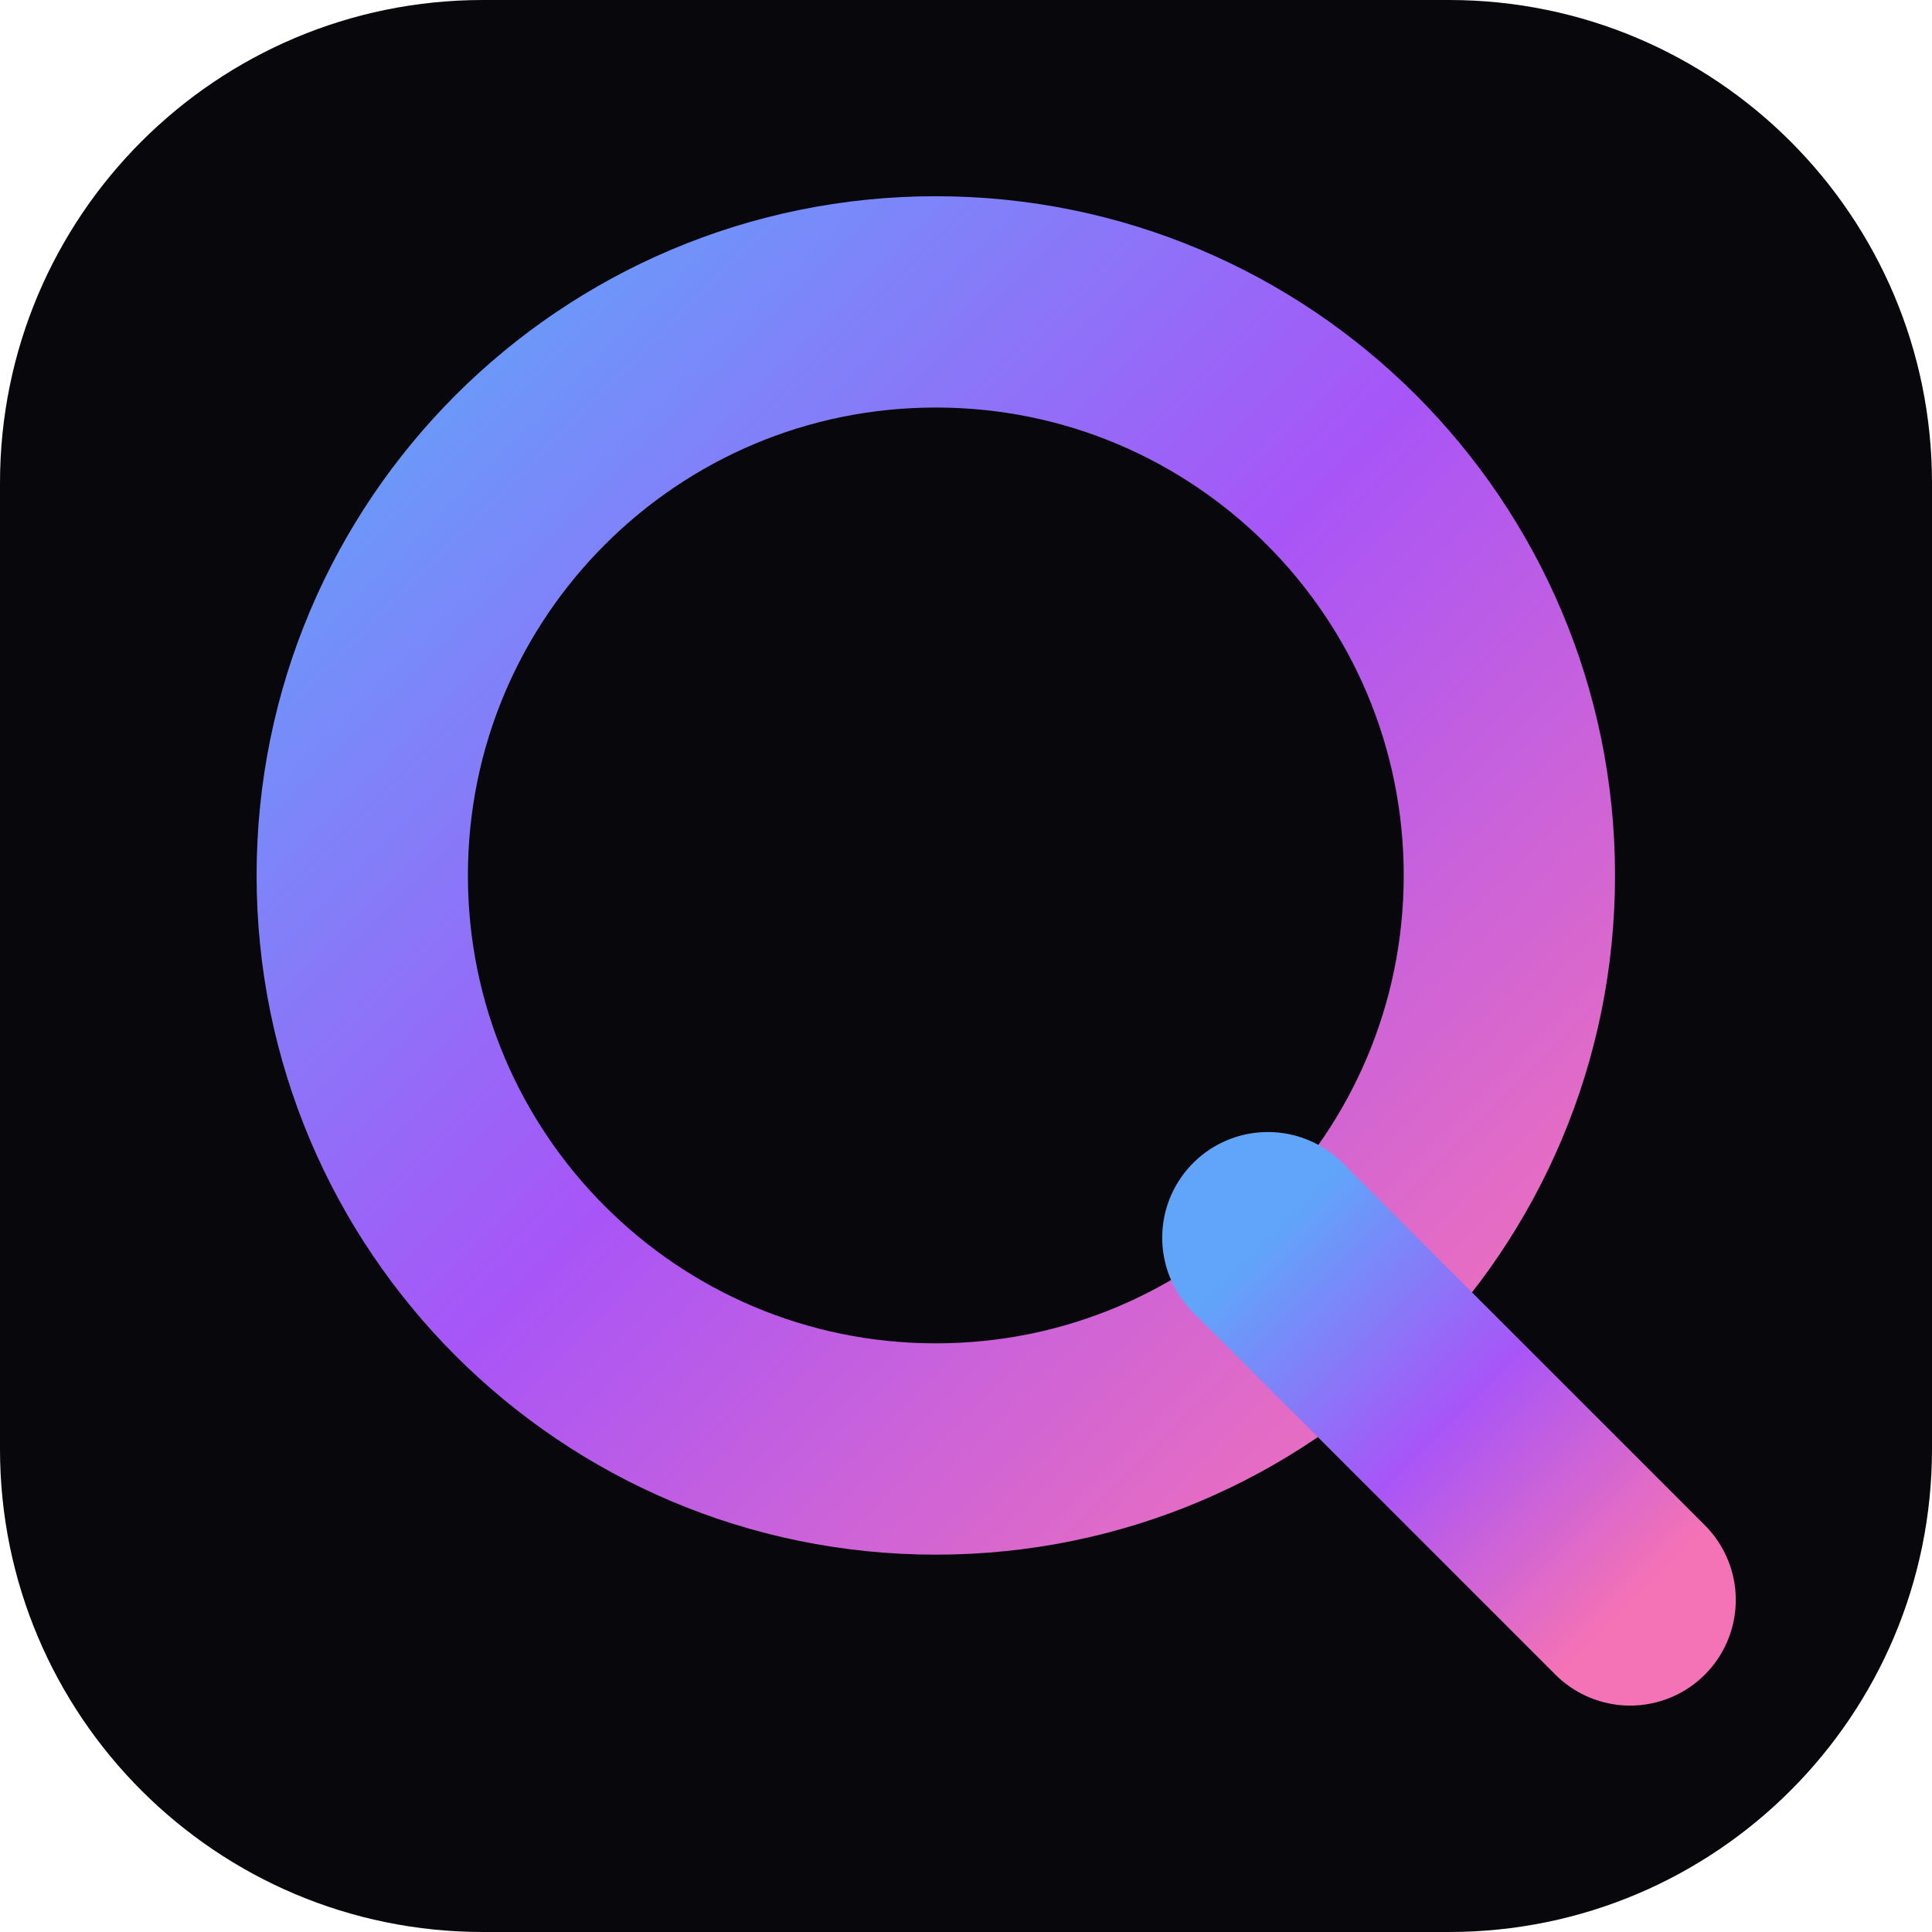
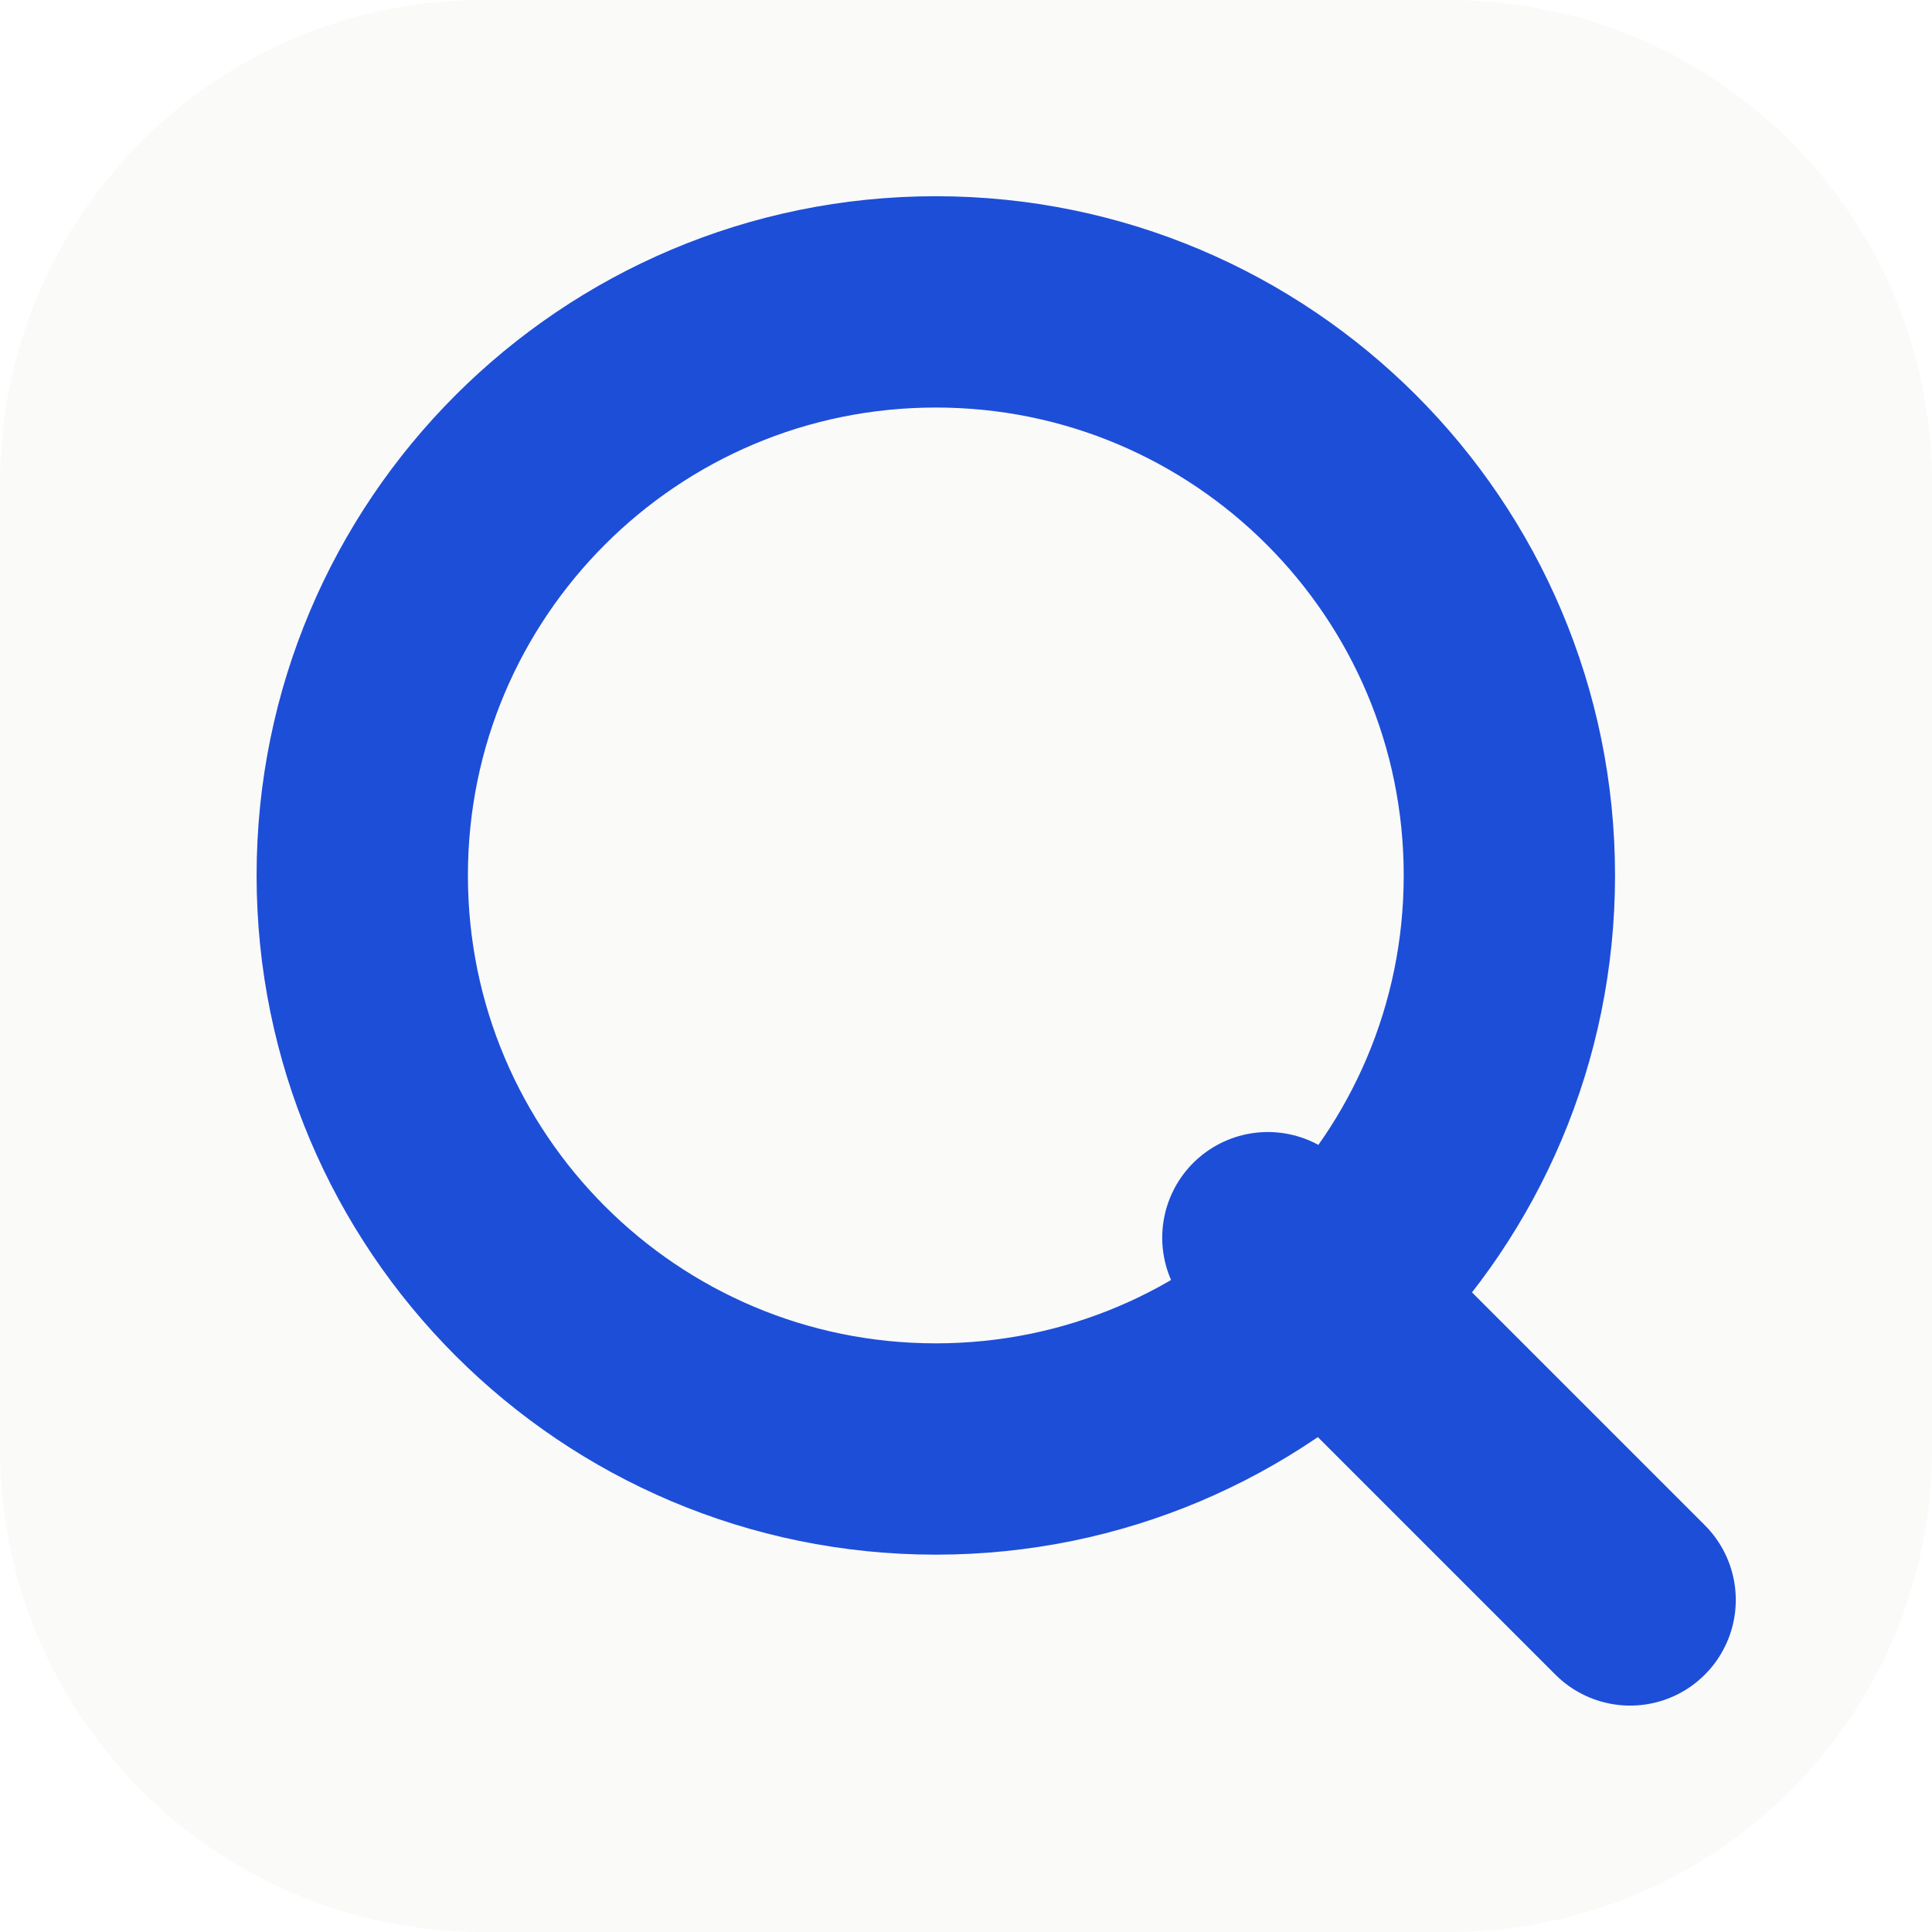
<svg xmlns="http://www.w3.org/2000/svg" viewBox="0 0 64 64">
-   <defs>
-     <linearGradient id="g" x1="0%" y1="0%" x2="100%" y2="100%">
-       <stop offset="0%" stop-color="#60a5fa" />
-       <stop offset="50%" stop-color="#a855f7" />
-       <stop offset="100%" stop-color="#f472b6" />
-     </linearGradient>
-   </defs>
-   <rect width="64" height="64" rx="16" fill="#08080c" />
-   <circle cx="31" cy="29" r="19" fill="none" stroke="url(#g)" stroke-width="7" />
-   <line x1="42" y1="41" x2="54" y2="53" stroke="url(#g)" stroke-width="7" stroke-linecap="round" />
+   <rect width="64" height="64" rx="16" fill="#fafaf9" />
+   <circle cx="31" cy="29" r="19" fill="none" stroke="#1d4ed8" stroke-width="7" />
+   <line x1="42" y1="41" x2="54" y2="53" stroke="#1d4ed8" stroke-width="7" stroke-linecap="round" />
</svg>
